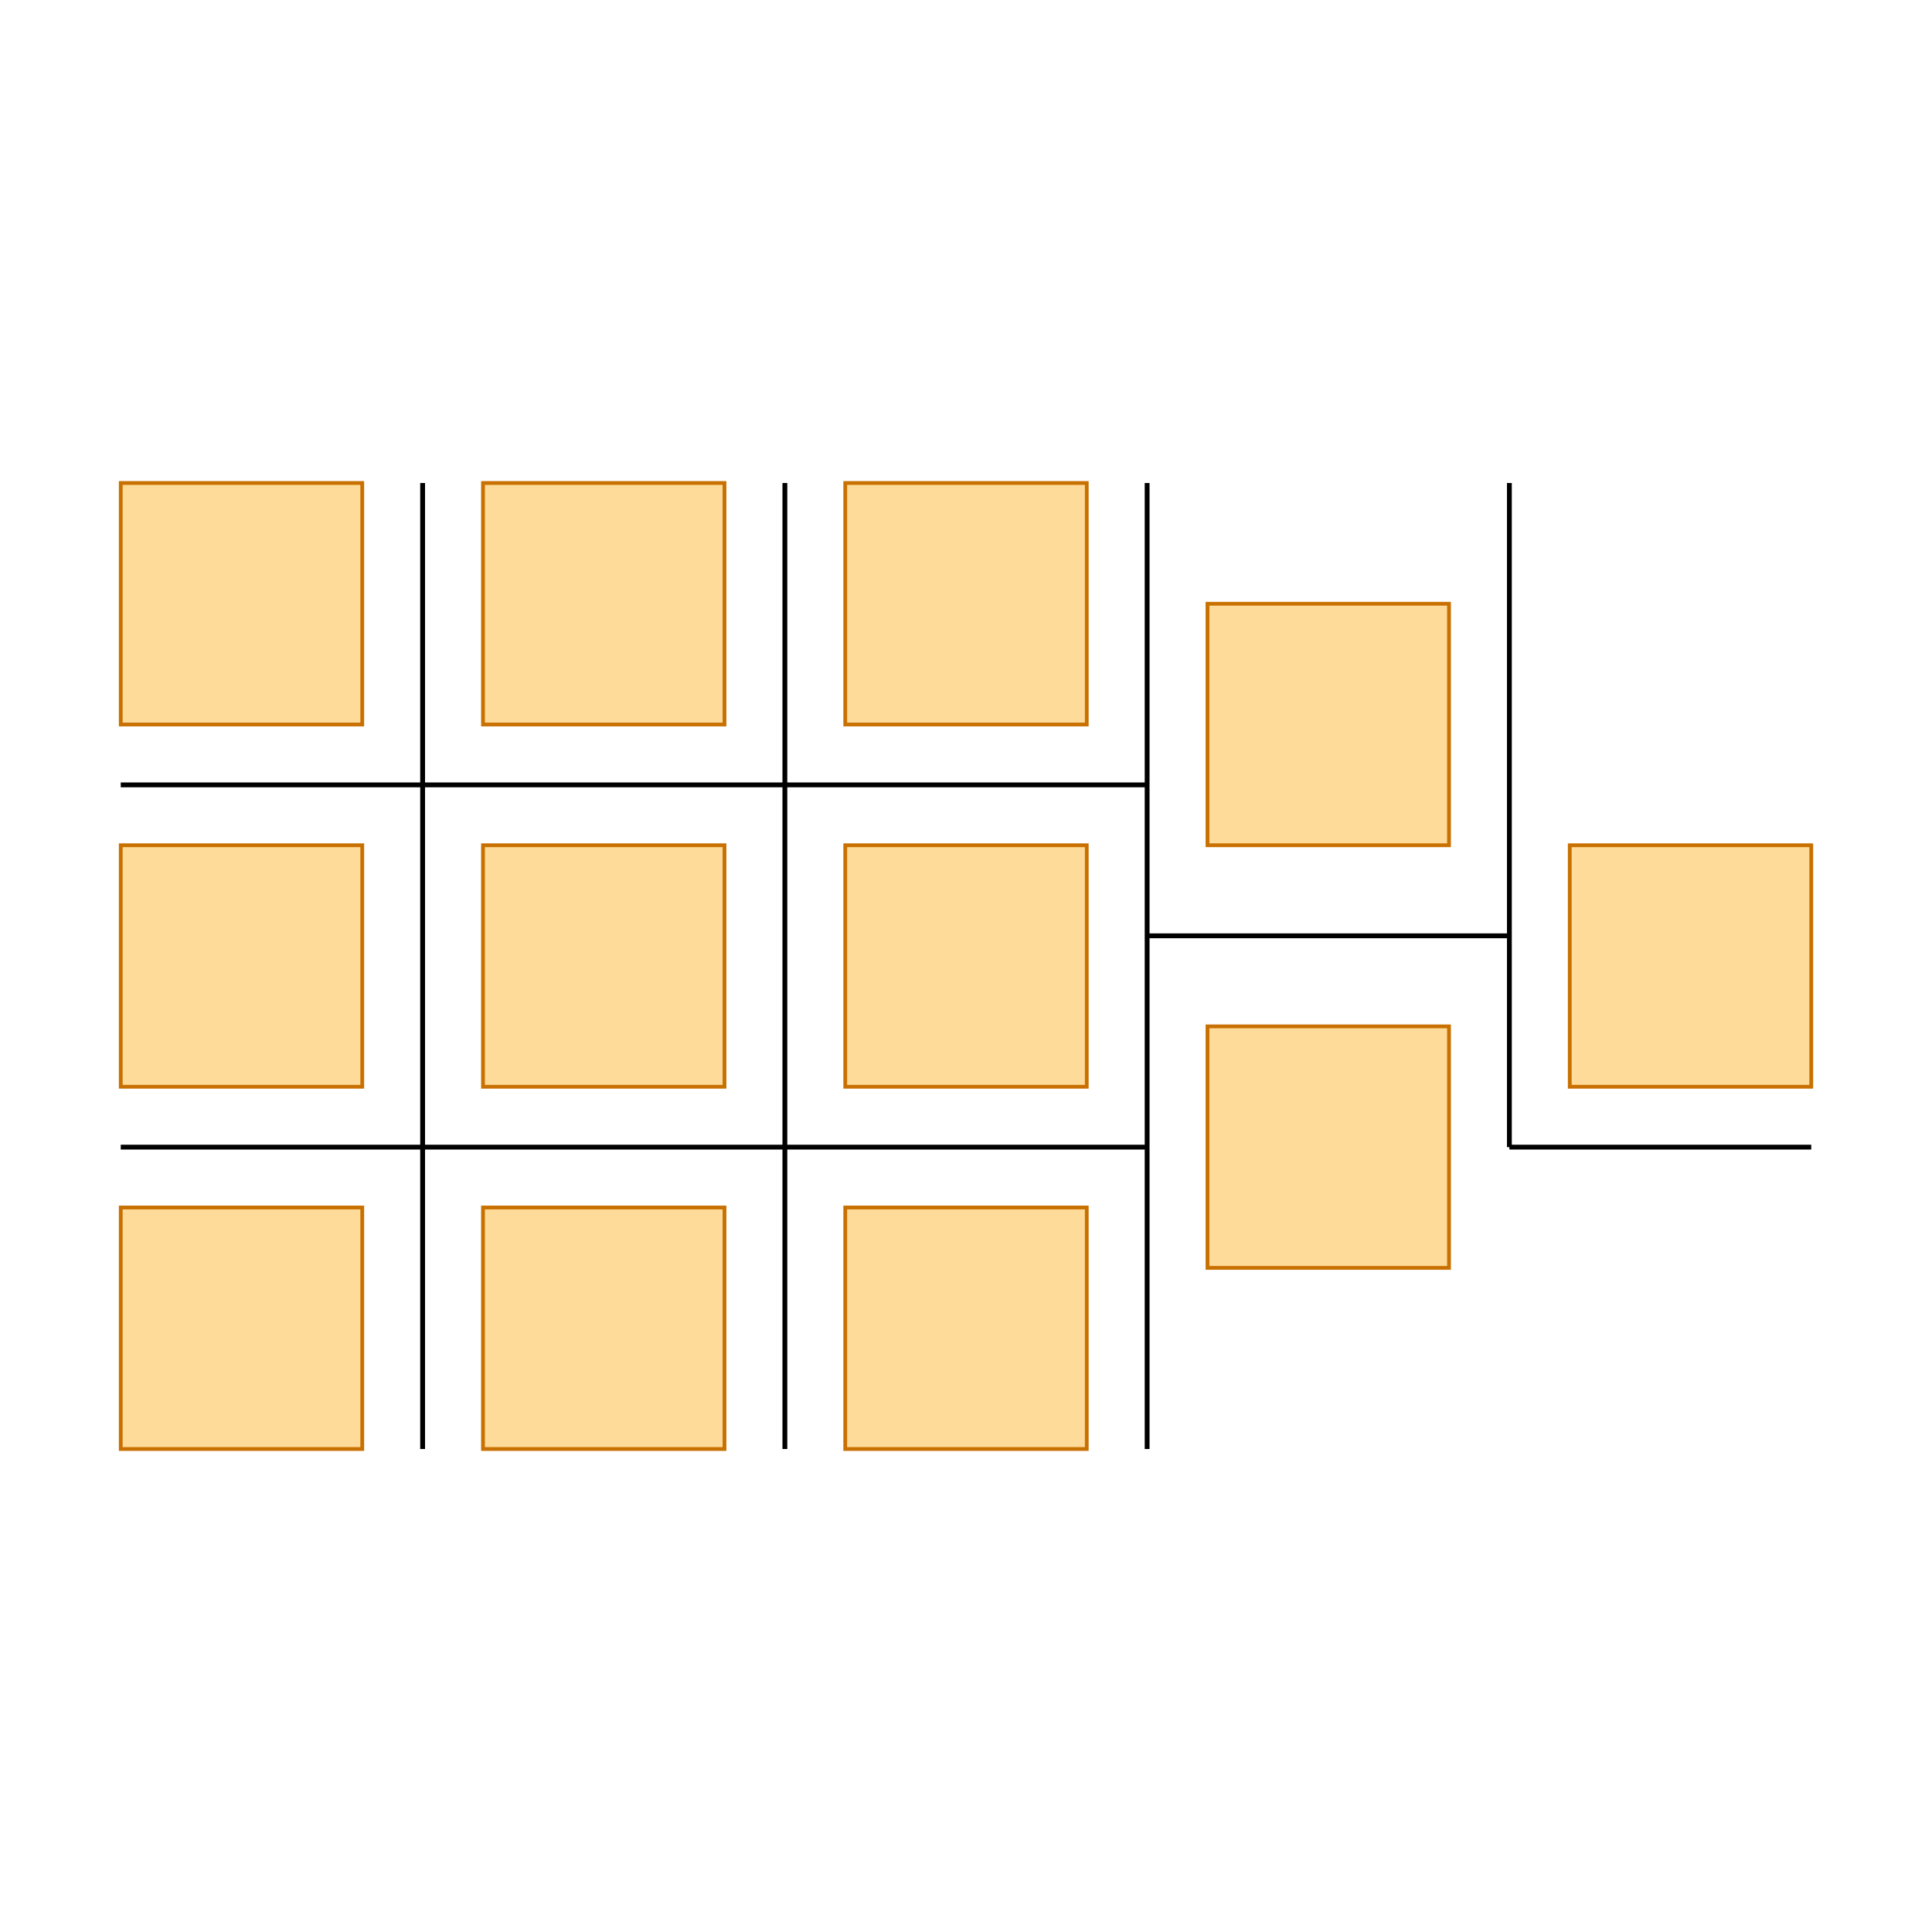
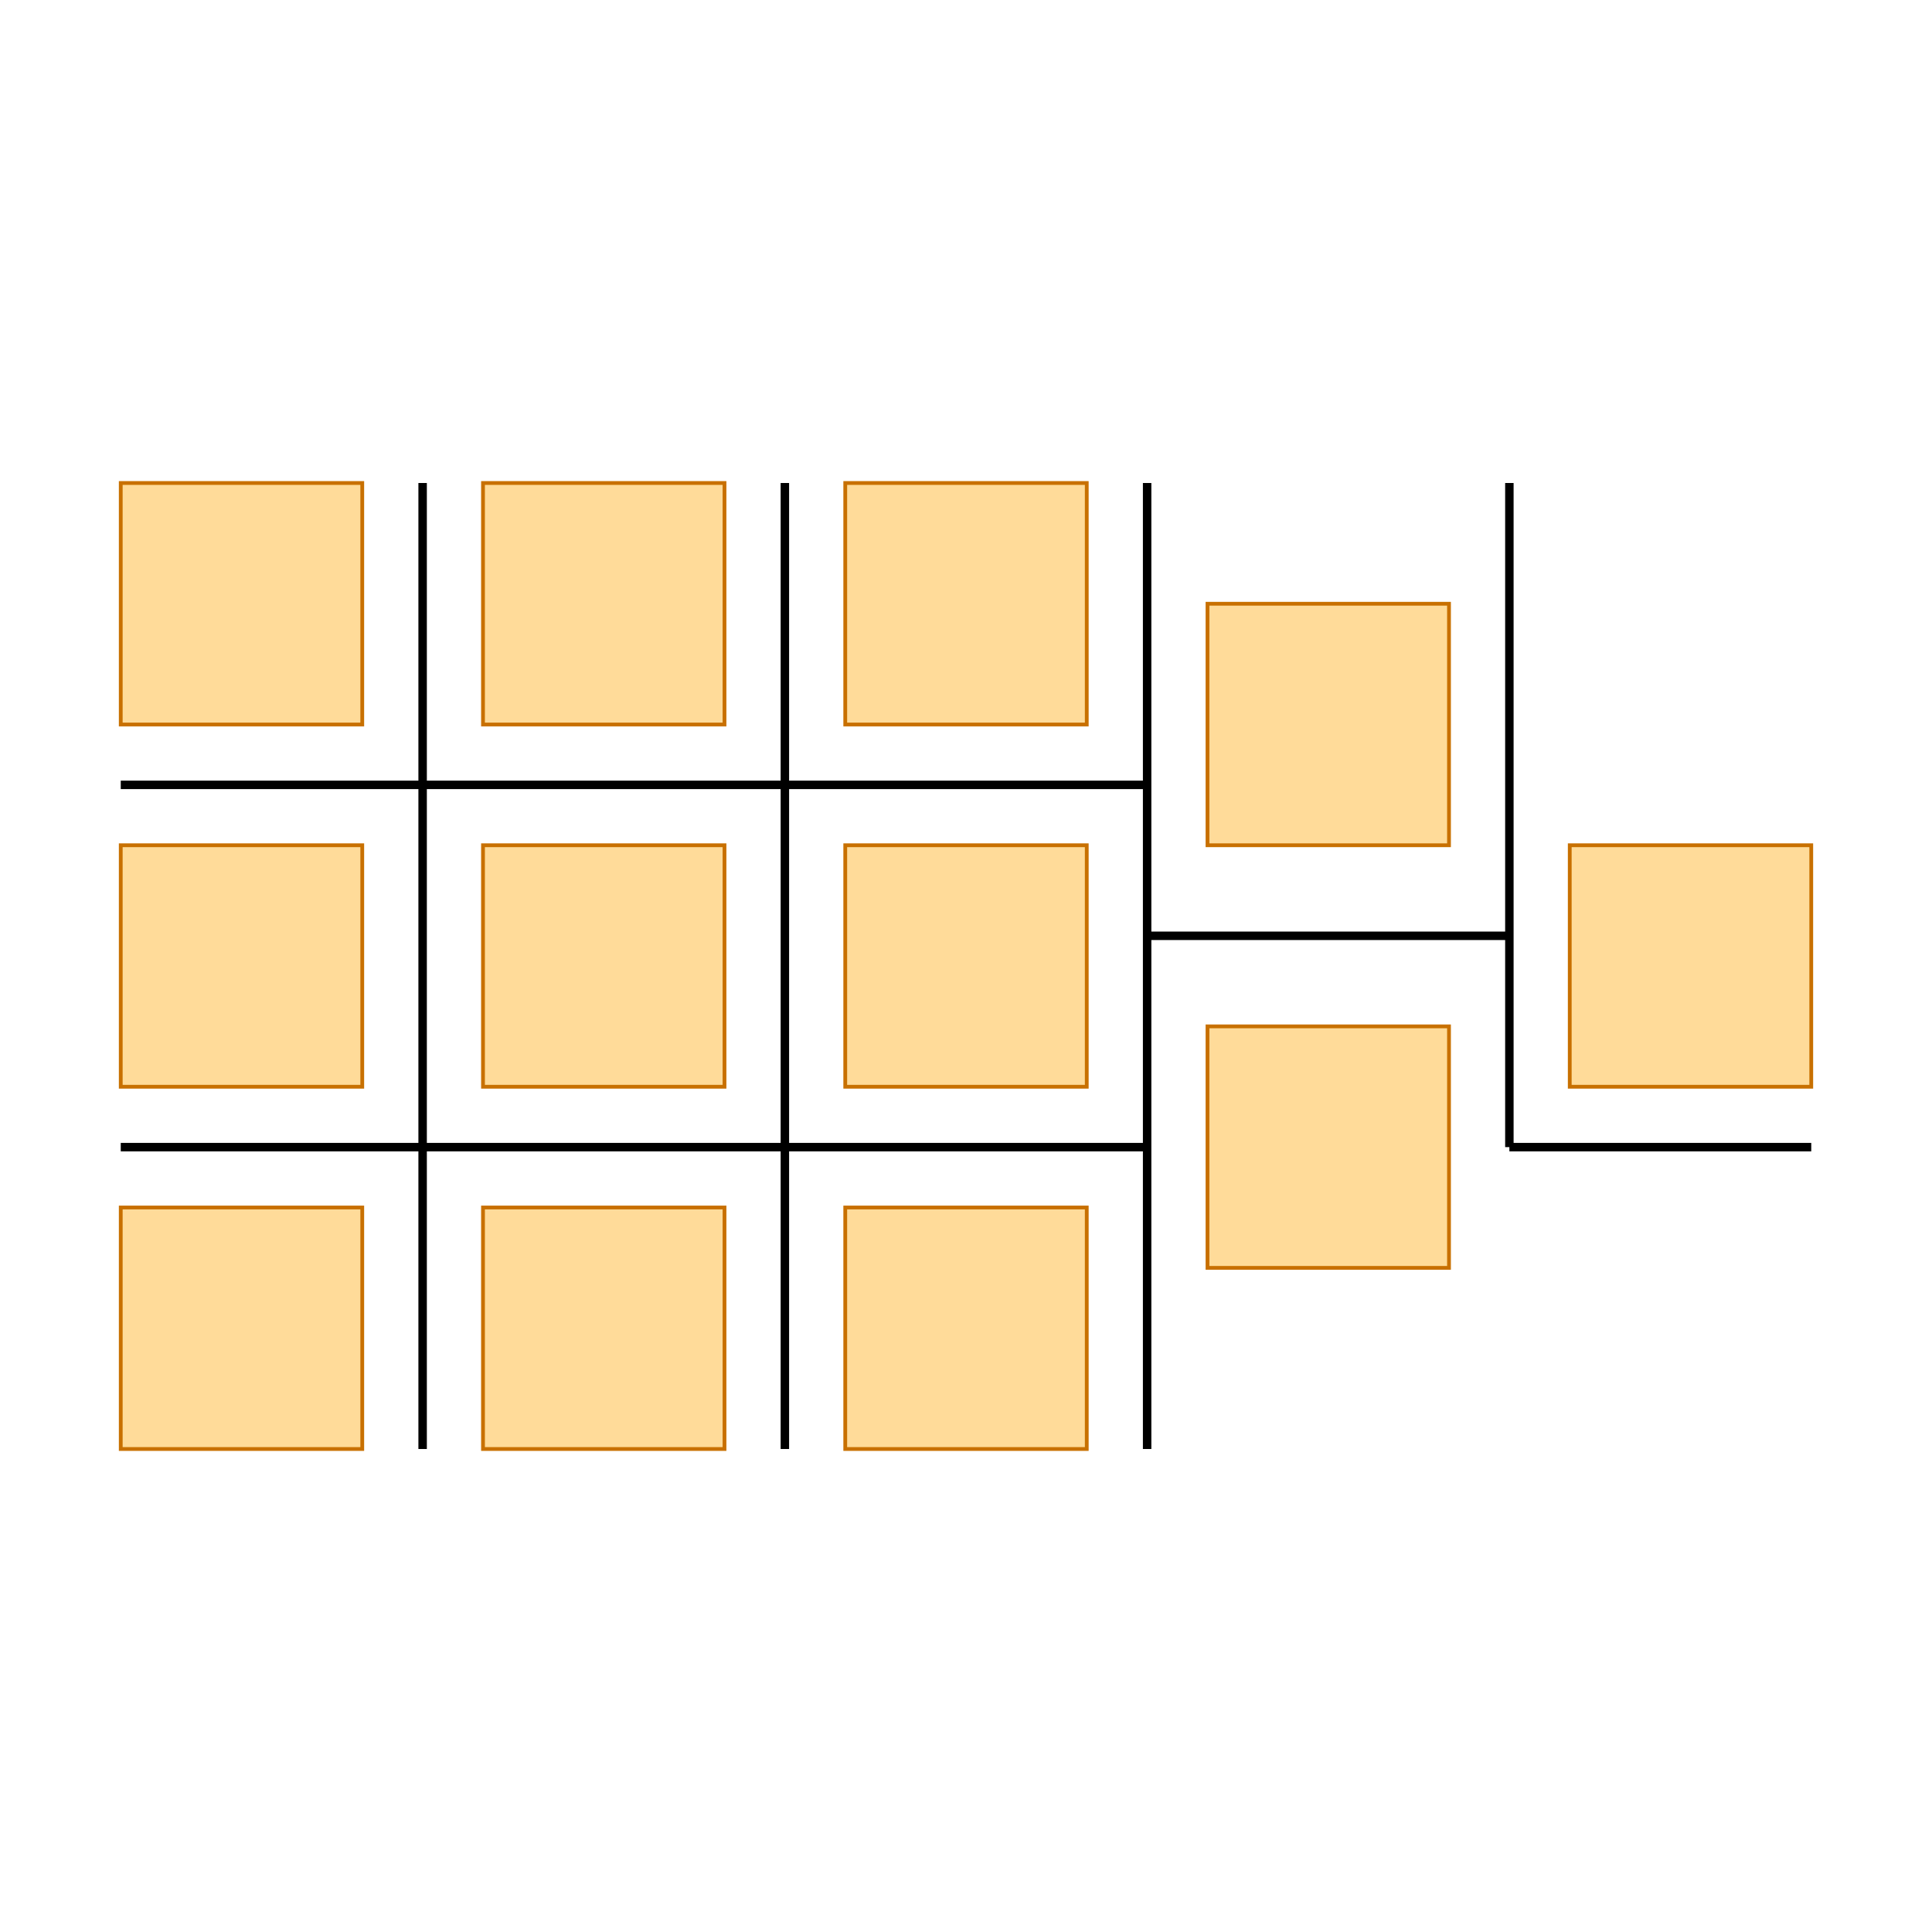
<svg xmlns="http://www.w3.org/2000/svg" width="640" height="640" viewBox="0 0 640 640">
  <rect width="100%" height="100%" fill="white" />
  <g>
-     <polyline data-points="50,175 474.99999999999994,175" data-type="line" data-label="" points="40,380 380,380" fill="none" stroke="#000" stroke-width="1.6" />
+     <polyline data-points="50,175 474.99999999999994,175" data-type="line" data-label="" points="40,380 380,380" fill="none" stroke="#000" stroke-width="2.8" />
  </g>
  <g>
-     <polyline data-points="50,325 474.99999999999994,325" data-type="line" data-label="" points="40,260 380,260" fill="none" stroke="#000" stroke-width="1.6" />
+     <polyline data-points="50,325 474.99999999999994,325" data-type="line" data-label="" points="40,260 380,260" fill="none" stroke="#000" stroke-width="2.8" />
  </g>
  <g>
-     <polyline data-points="175,50 175,450" data-type="line" data-label="" points="140,480 140,160" fill="none" stroke="#000" stroke-width="1.6" />
+     <polyline data-points="175,50 175,450" data-type="line" data-label="" points="140,480 140,160" fill="none" stroke="#000" stroke-width="2.8" />
  </g>
  <g>
-     <polyline data-points="325,50 325,450" data-type="line" data-label="" points="260,480 260,160" fill="none" stroke="#000" stroke-width="1.6" />
+     <polyline data-points="325,50 325,450" data-type="line" data-label="" points="260,480 260,160" fill="none" stroke="#000" stroke-width="2.8" />
  </g>
  <g>
-     <polyline data-points="474.99999999999994,50 474.99999999999994,450" data-type="line" data-label="" points="380,480 380,160" fill="none" stroke="#000" stroke-width="1.6" />
+     <polyline data-points="474.99999999999994,50 474.99999999999994,450" data-type="line" data-label="" points="380,480 380,160" fill="none" stroke="#000" stroke-width="2.8" />
  </g>
  <g>
-     <polyline data-points="474.99999999999994,262.5 625,262.5" data-type="line" data-label="" points="380,310 500,310" fill="none" stroke="#000" stroke-width="1.6" />
+     <polyline data-points="474.99999999999994,262.5 625,262.5" data-type="line" data-label="" points="380,310 500,310" fill="none" stroke="#000" stroke-width="2.8" />
  </g>
  <g>
-     <polyline data-points="625,175 625,450" data-type="line" data-label="" points="500,380 500,160" fill="none" stroke="#000" stroke-width="1.6" />
+     <polyline data-points="625,175 625,450" data-type="line" data-label="" points="500,380 500,160" fill="none" stroke="#000" stroke-width="2.8" />
  </g>
  <g>
-     <polyline data-points="625,175 750,175" data-type="line" data-label="" points="500,380 600,380" fill="none" stroke="#000" stroke-width="1.6" />
+     <polyline data-points="625,175 750,175" data-type="line" data-label="" points="500,380 600,380" fill="none" stroke="#000" stroke-width="2.8" />
  </g>
  <g>
    <rect data-type="rect" data-label="" data-x="250" data-y="250" x="160" y="280" width="80" height="80" fill="rgba(255, 165, 0, 0.4)" stroke="#c87000" stroke-width="1.25" />
  </g>
  <g>
    <rect data-type="rect" data-label="" data-x="250" data-y="400" x="160" y="160" width="80" height="80" fill="rgba(255, 165, 0, 0.4)" stroke="#c87000" stroke-width="1.25" />
  </g>
  <g>
    <rect data-type="rect" data-label="" data-x="100" data-y="250" x="40" y="280" width="80" height="80" fill="rgba(255, 165, 0, 0.4)" stroke="#c87000" stroke-width="1.25" />
  </g>
  <g>
    <rect data-type="rect" data-label="" data-x="400" data-y="250" x="280" y="280" width="80" height="80" fill="rgba(255, 165, 0, 0.4)" stroke="#c87000" stroke-width="1.25" />
  </g>
  <g>
    <rect data-type="rect" data-label="" data-x="250" data-y="100" x="160" y="400" width="80" height="80" fill="rgba(255, 165, 0, 0.4)" stroke="#c87000" stroke-width="1.25" />
  </g>
  <g>
    <rect data-type="rect" data-label="" data-x="100" data-y="100" x="40" y="400" width="80" height="80" fill="rgba(255, 165, 0, 0.4)" stroke="#c87000" stroke-width="1.25" />
  </g>
  <g>
    <rect data-type="rect" data-label="" data-x="400" data-y="100" x="280" y="400" width="80" height="80" fill="rgba(255, 165, 0, 0.4)" stroke="#c87000" stroke-width="1.25" />
  </g>
  <g>
    <rect data-type="rect" data-label="" data-x="100" data-y="400" x="40" y="160" width="80" height="80" fill="rgba(255, 165, 0, 0.4)" stroke="#c87000" stroke-width="1.25" />
  </g>
  <g>
    <rect data-type="rect" data-label="" data-x="400" data-y="400" x="280" y="160" width="80" height="80" fill="rgba(255, 165, 0, 0.4)" stroke="#c87000" stroke-width="1.25" />
  </g>
  <g>
    <rect data-type="rect" data-label="" data-x="550" data-y="175" x="400" y="340" width="80" height="80" fill="rgba(255, 165, 0, 0.4)" stroke="#c87000" stroke-width="1.25" />
  </g>
  <g>
    <rect data-type="rect" data-label="" data-x="550" data-y="350" x="400" y="200" width="80" height="80" fill="rgba(255, 165, 0, 0.4)" stroke="#c87000" stroke-width="1.25" />
  </g>
  <g>
    <rect data-type="rect" data-label="" data-x="700" data-y="250" x="520" y="280" width="80" height="80" fill="rgba(255, 165, 0, 0.4)" stroke="#c87000" stroke-width="1.25" />
  </g>
  <g id="crosshair" style="display: none">
    <line id="crosshair-h" y1="0" y2="640" stroke="#666" stroke-width="0.5" />
    <line id="crosshair-v" x1="0" x2="640" stroke="#666" stroke-width="0.5" />
    <text id="coordinates" font-family="monospace" font-size="12" fill="#666" />
  </g>
</svg>
